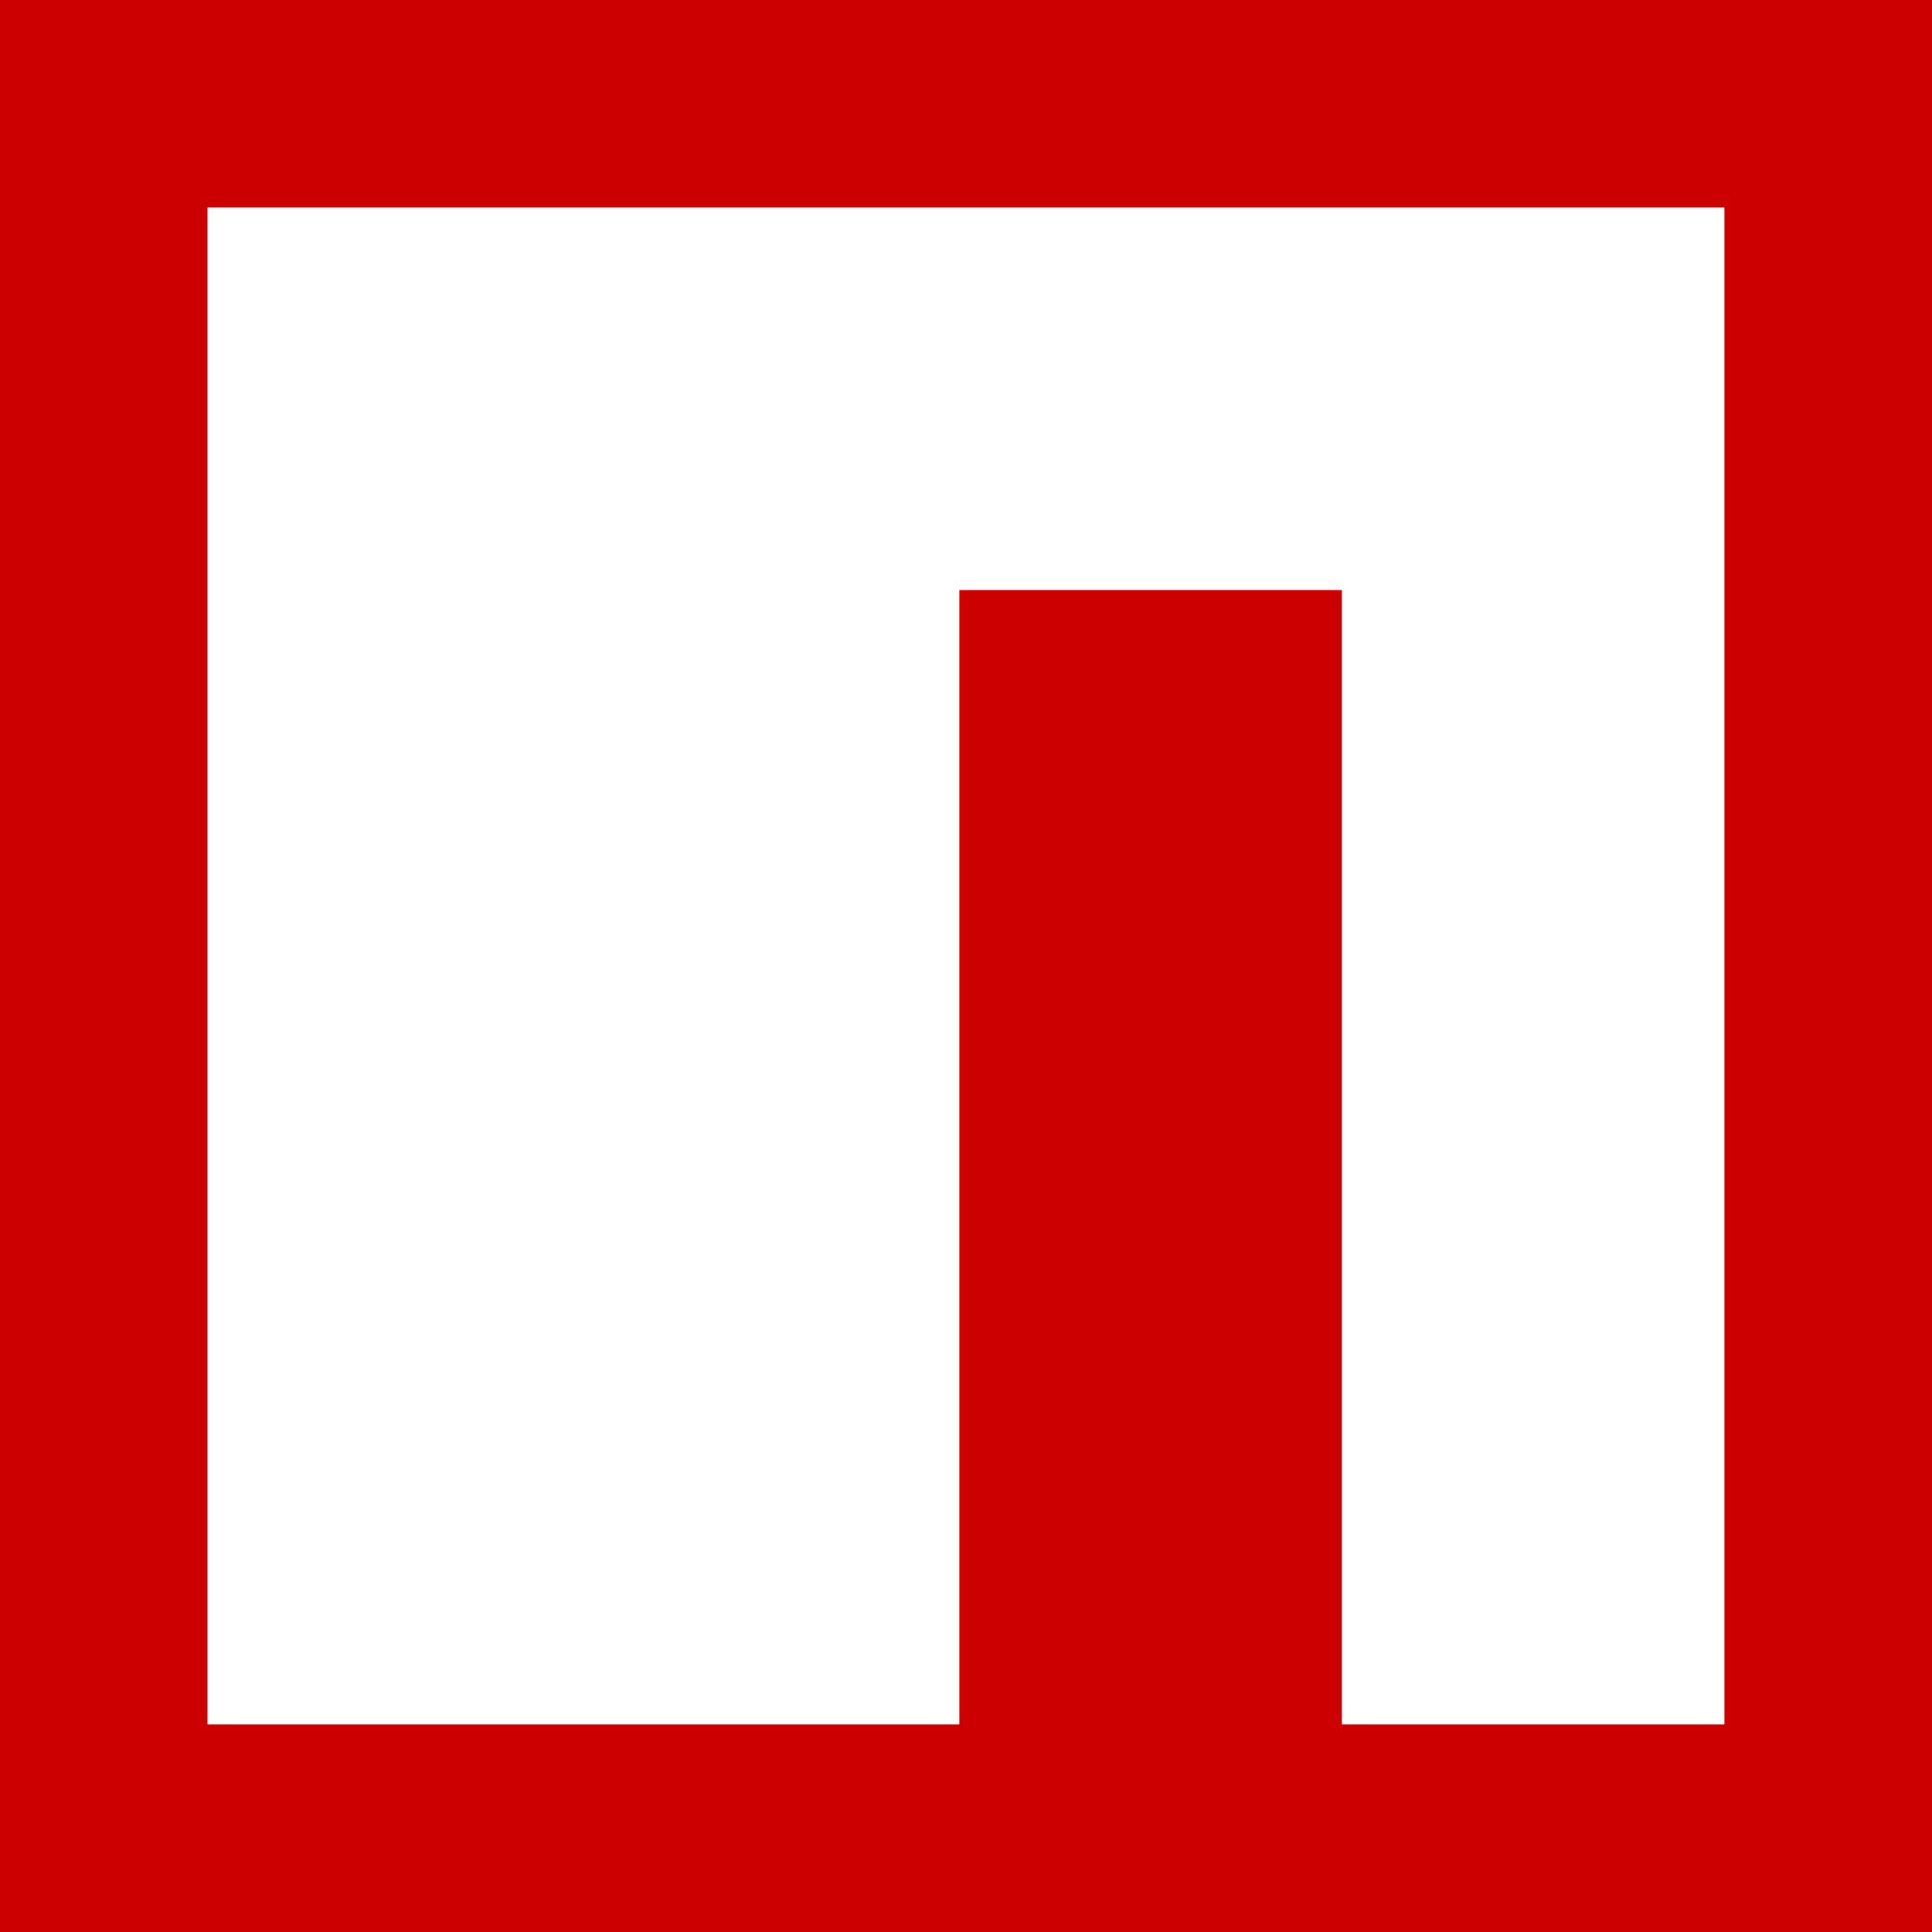
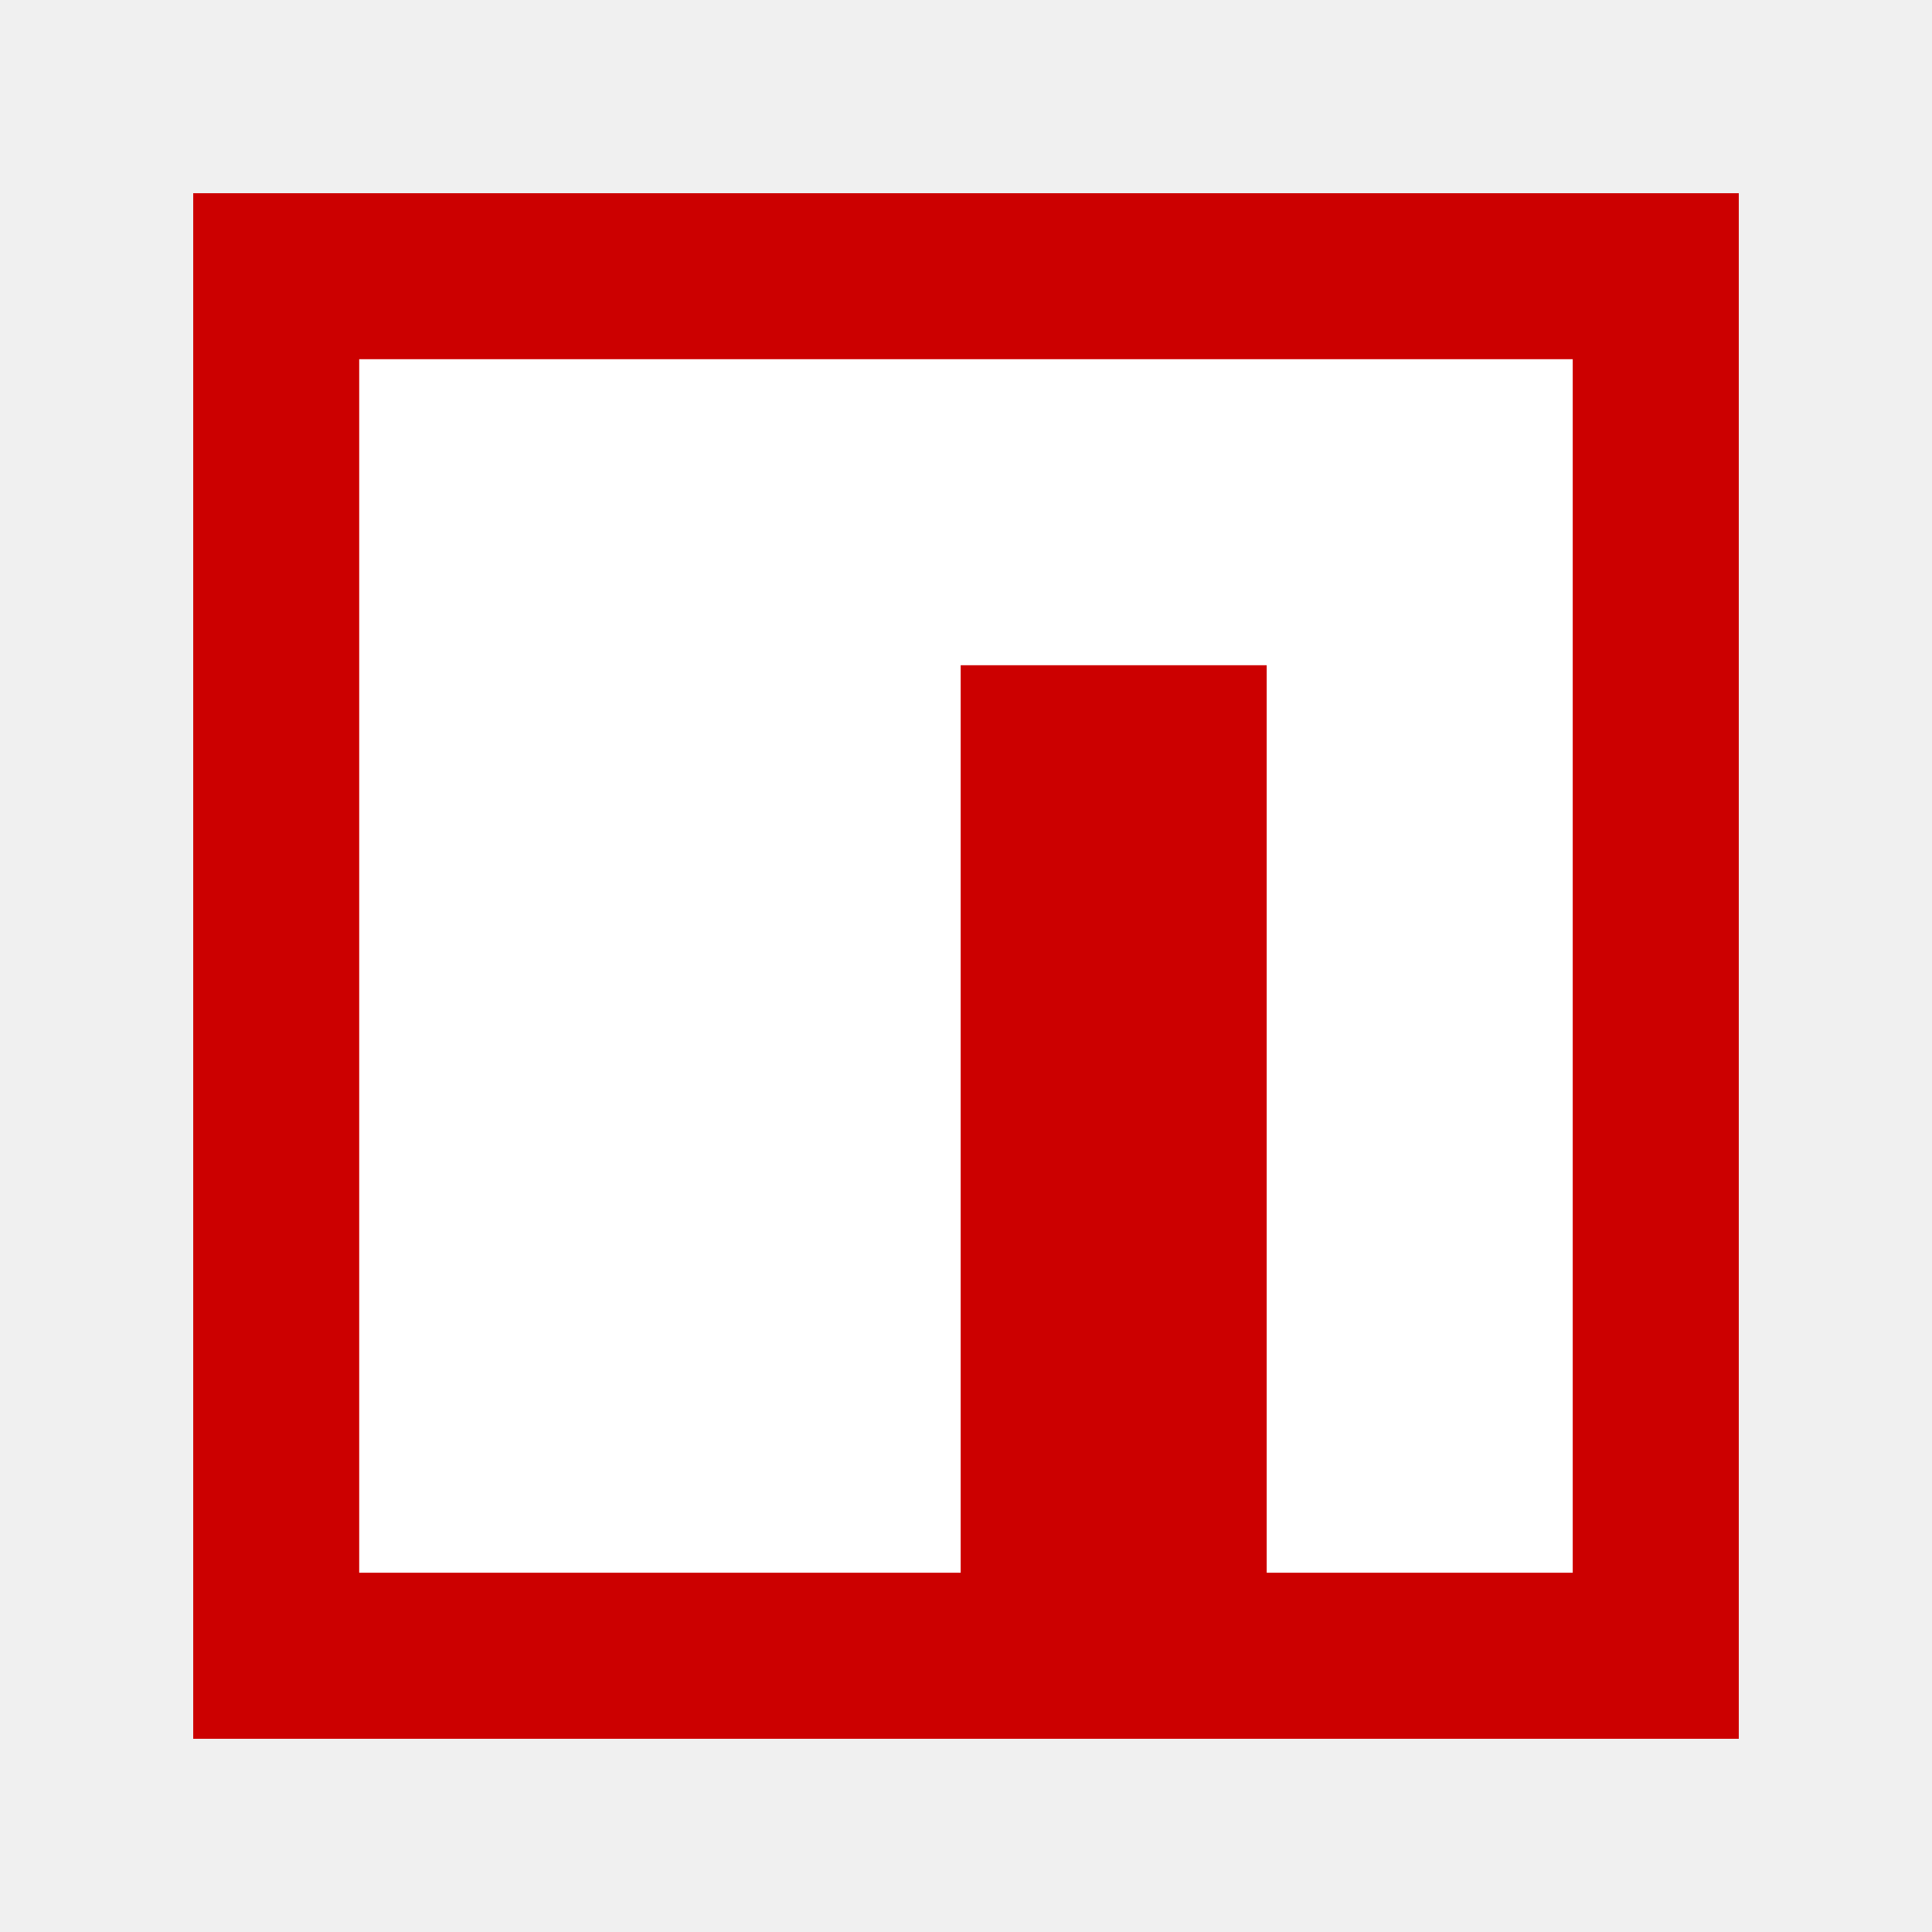
- <svg xmlns="http://www.w3.org/2000/svg" viewBox="0 0 2500 2500" width="2500" height="2500">
+ <svg xmlns="http://www.w3.org/2000/svg" viewBox="-312.5 -312.5 3125 3125" width="2500" height="2500">
  <path fill="#c00" d="M0 0h2500v2500H0z" />
  <path fill="#fff" d="M1241.5 268.5h-973v1962.9h972.9V763.5h495v1467.9h495V268.5z" />
</svg>
